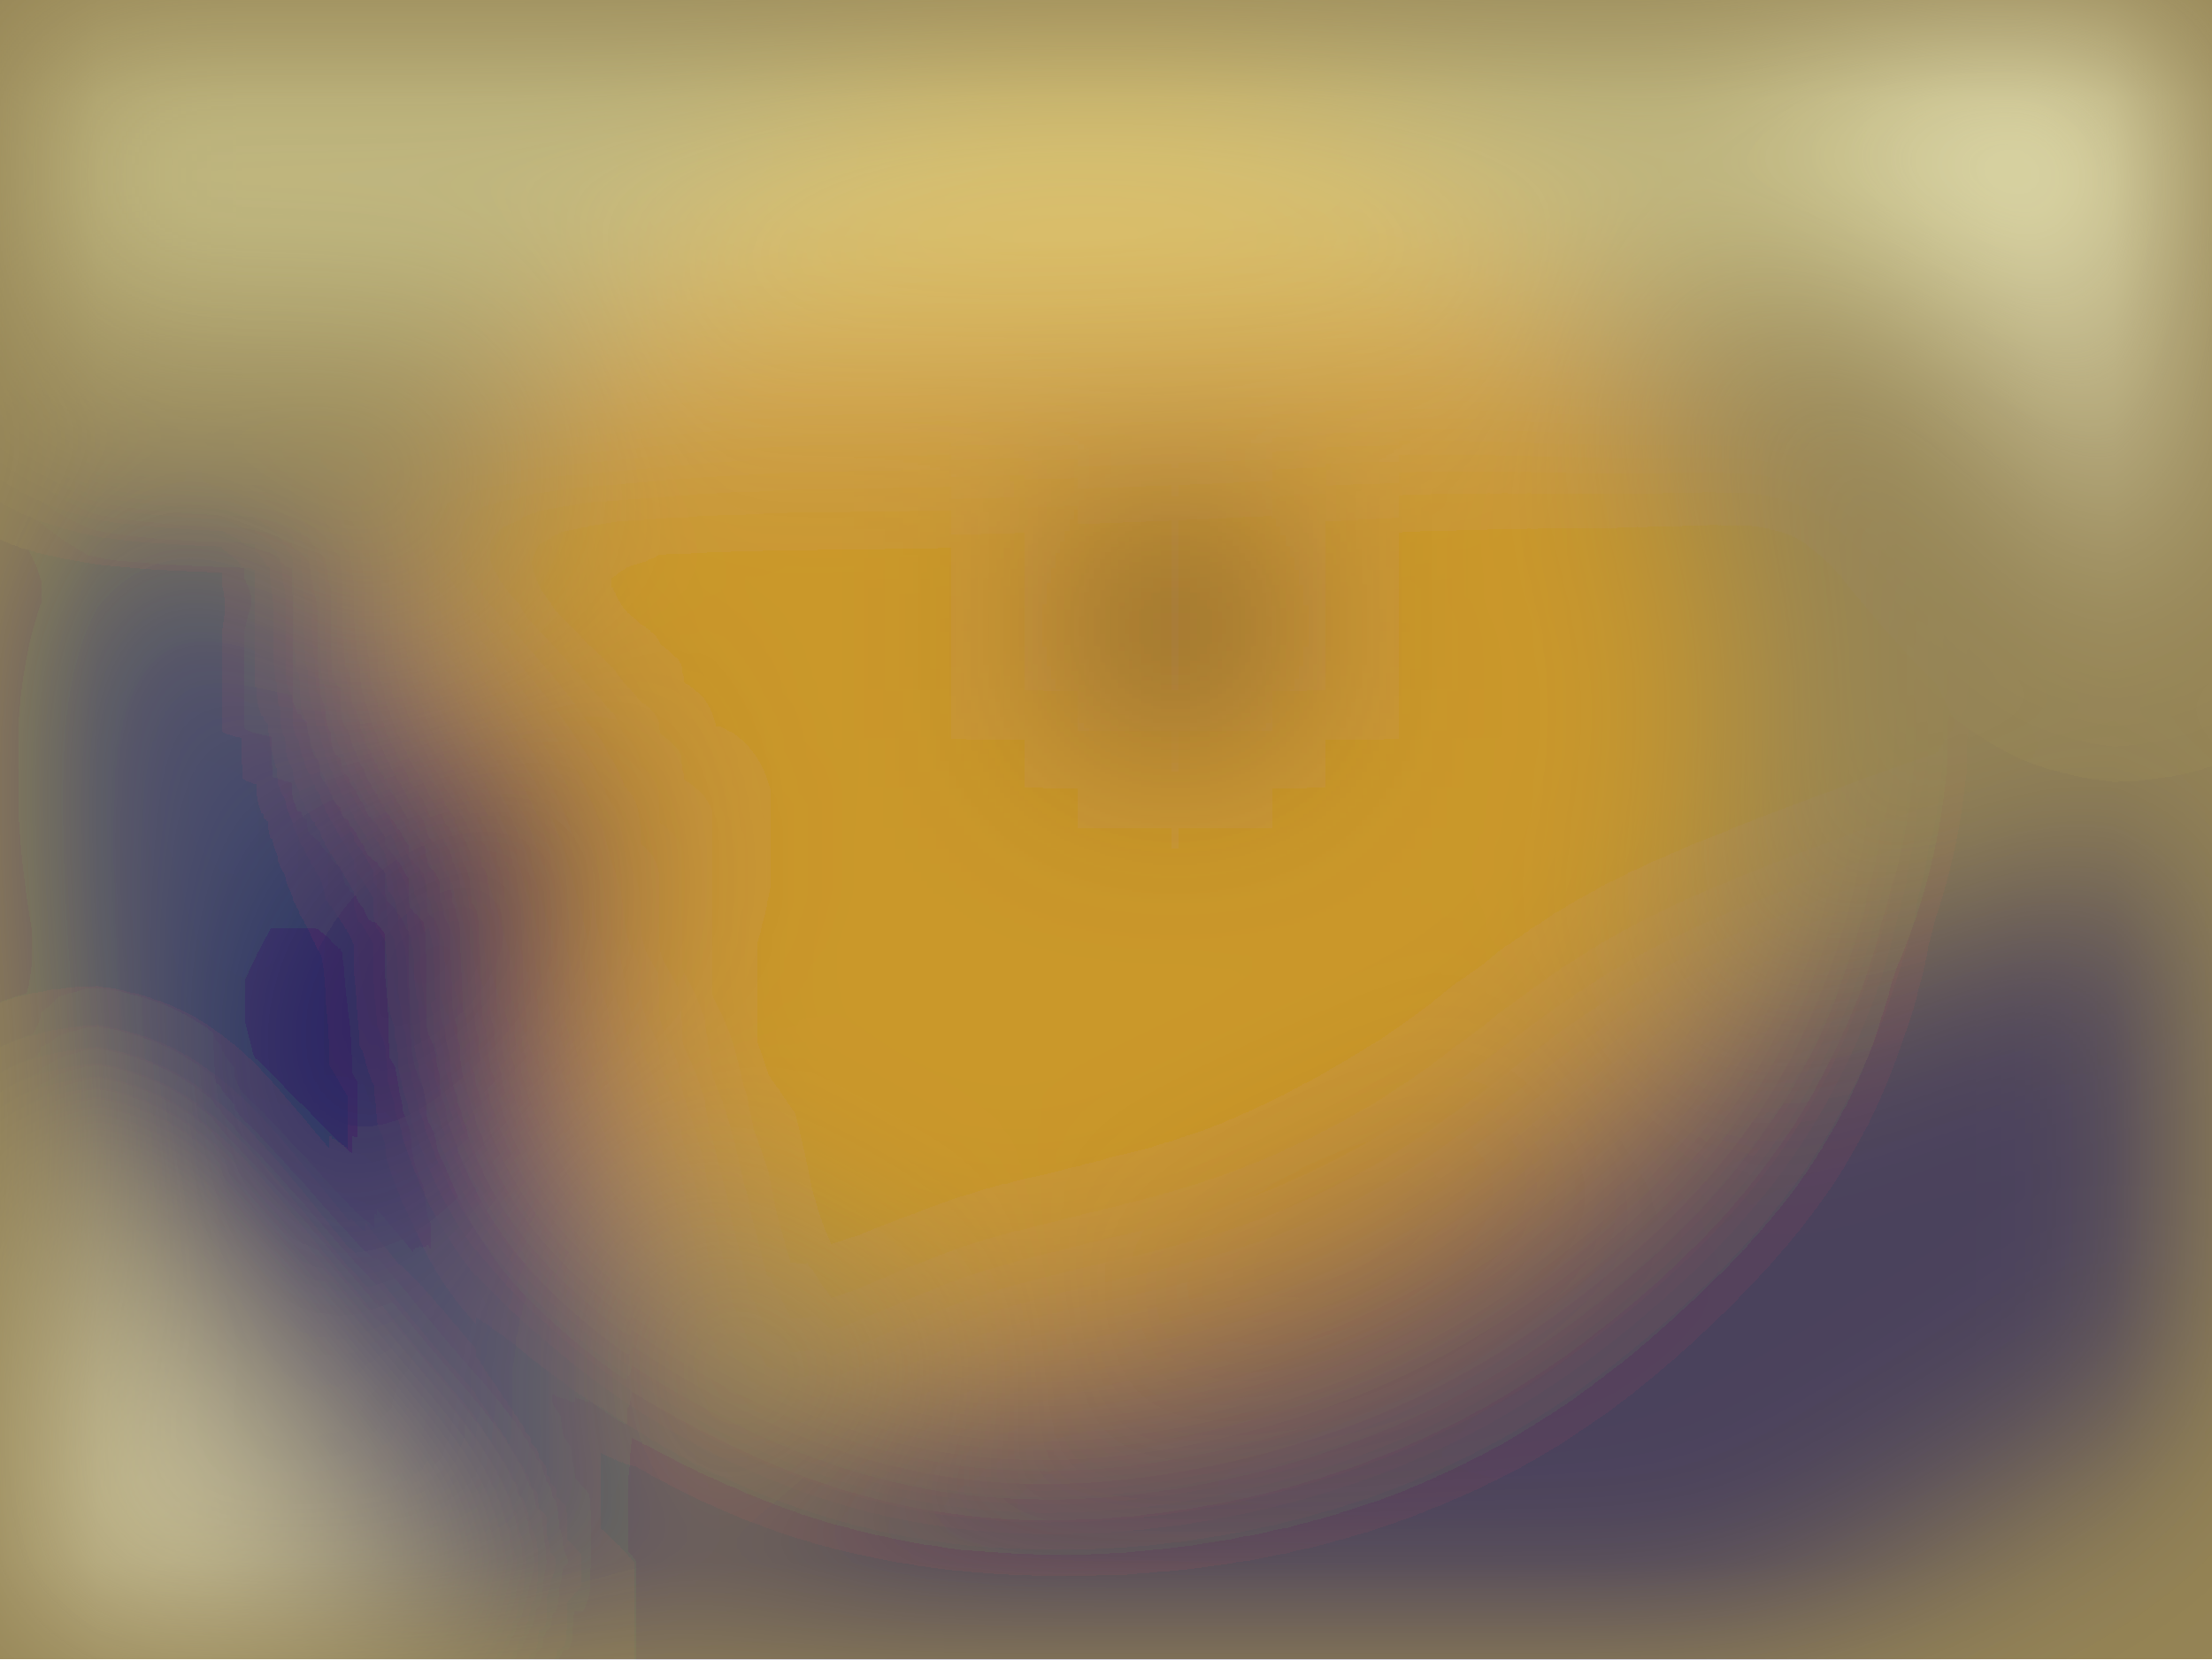
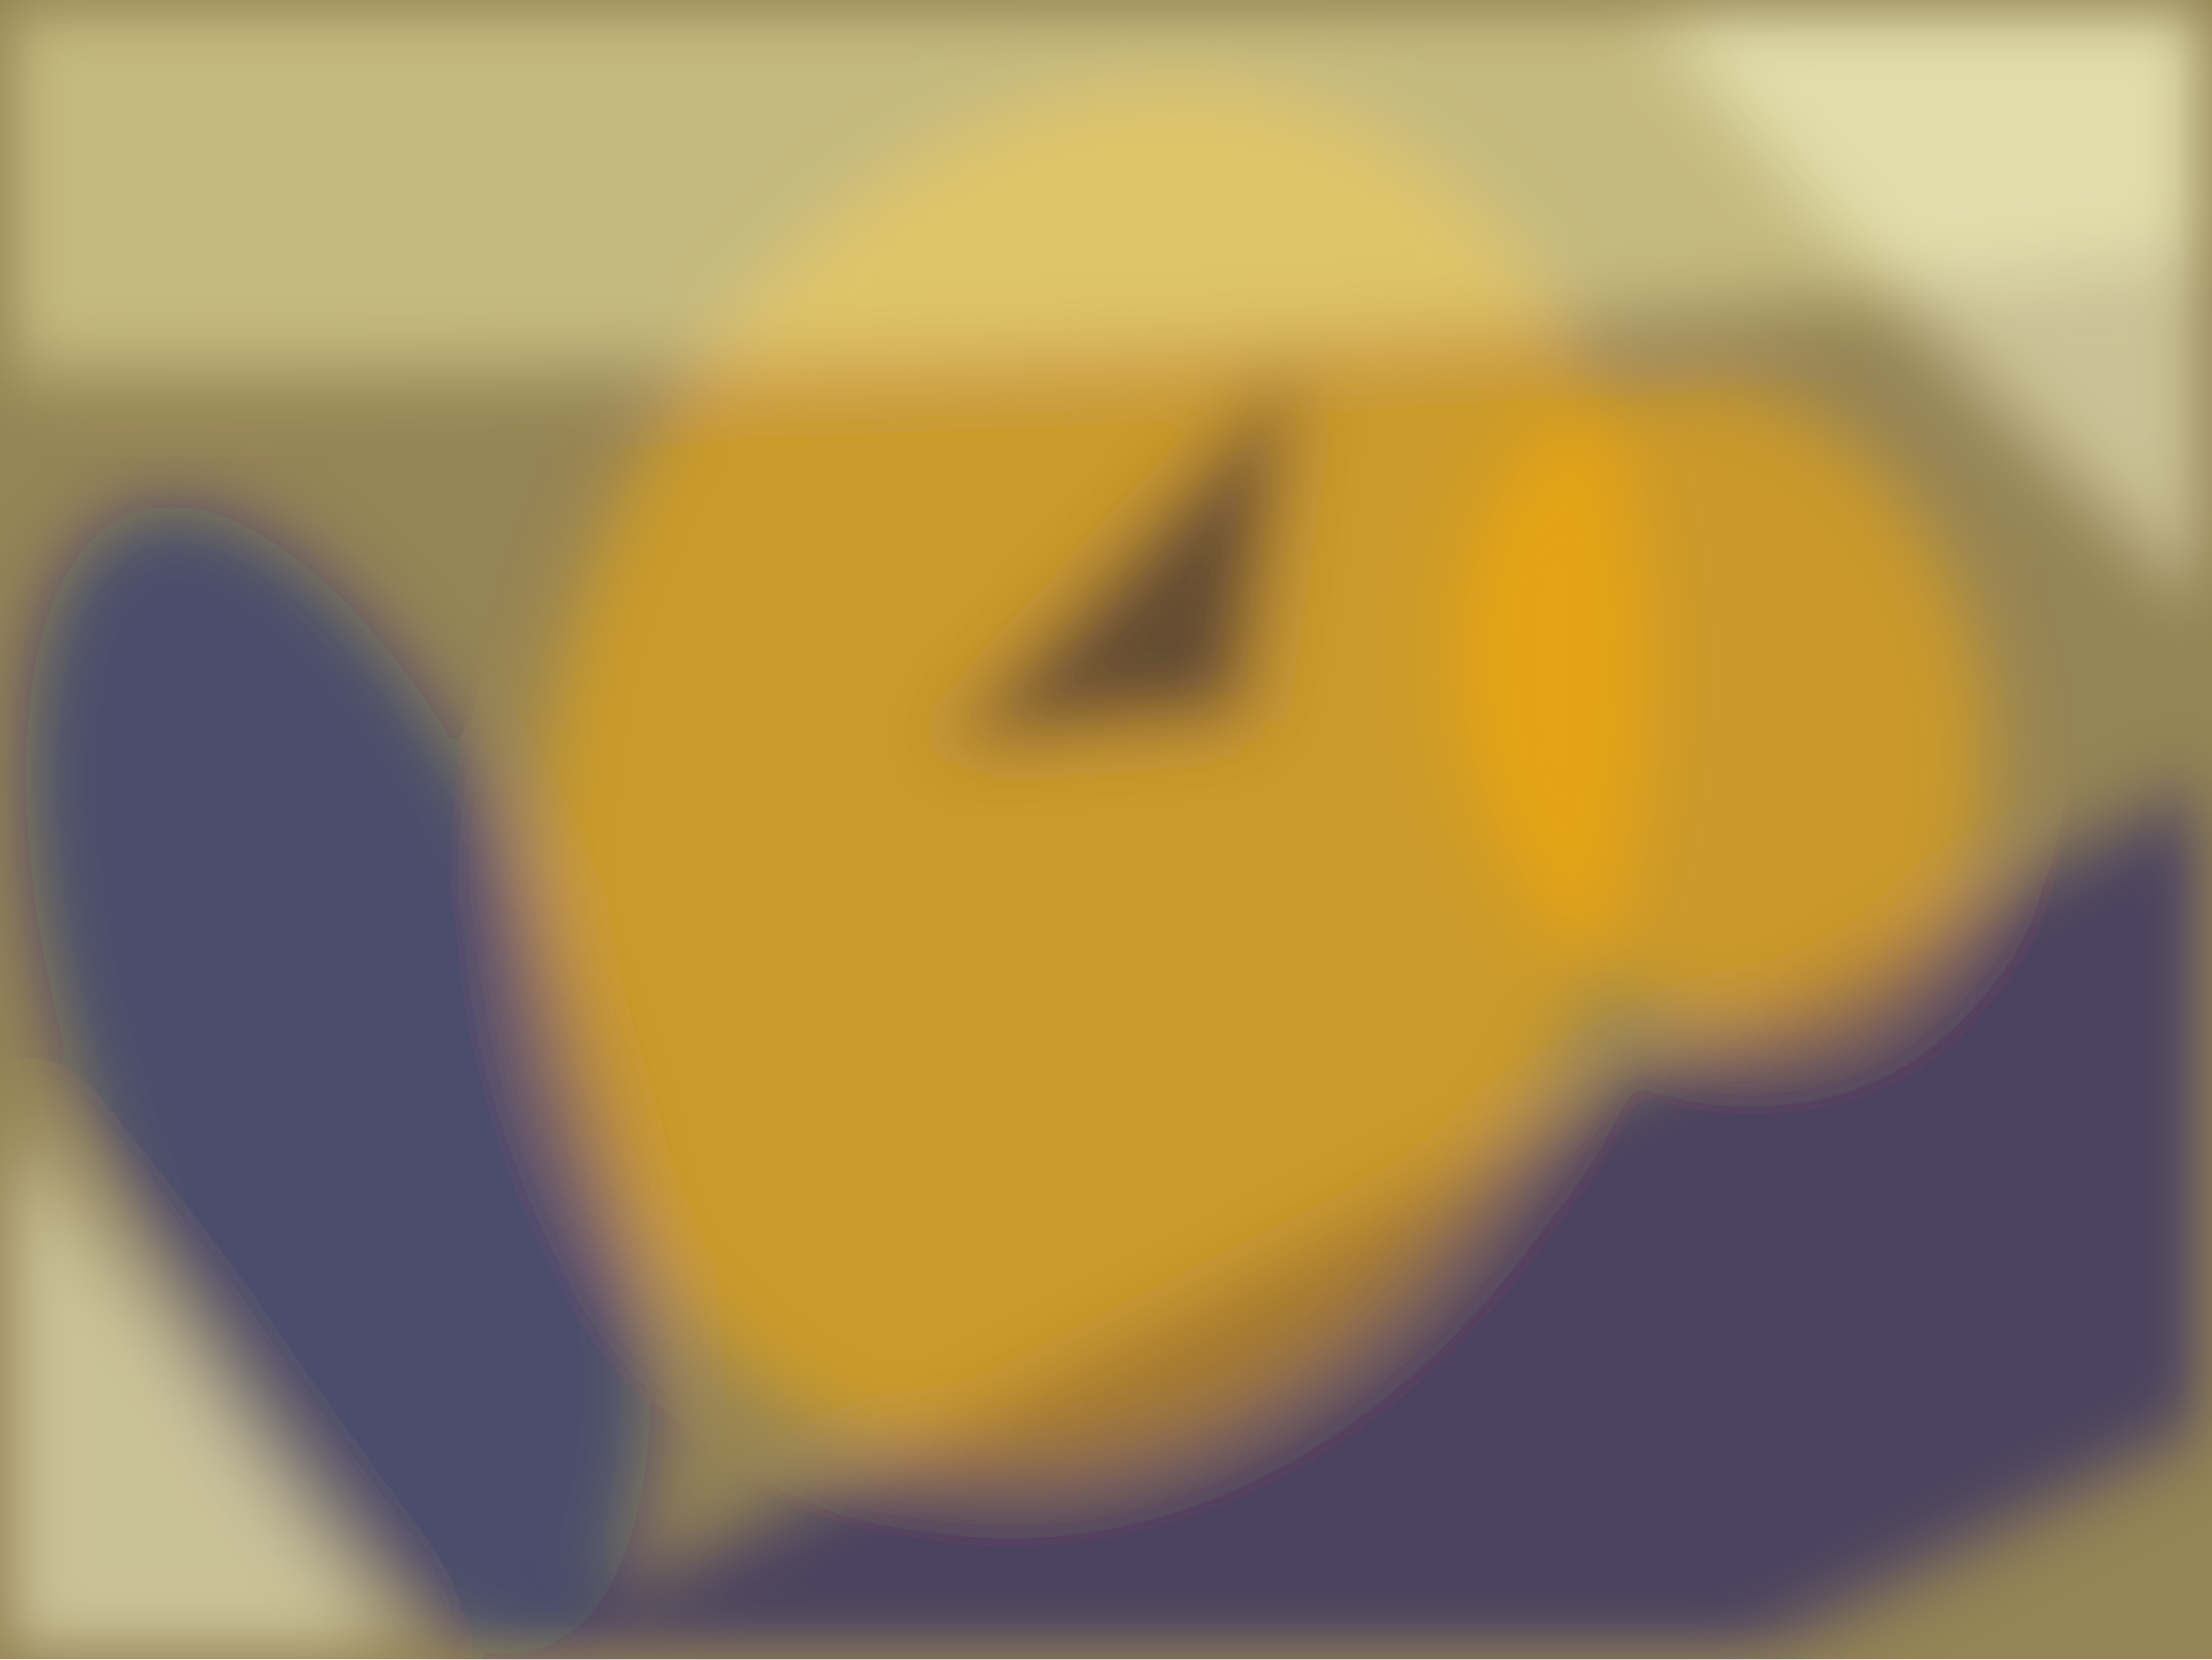
<svg xmlns="http://www.w3.org/2000/svg" viewBox="0 0 3264 2448">
-   <filter id="b">
-     <feGaussianBlur stdDeviation="12" />
+   <filter id="c">
+     <feGaussianBlur stdDeviation="55" />
  </filter>
  <path fill="#958455" d="M0 0h3264v2448H0z" />
-   <g filter="url(#b)" transform="translate(6.4 6.4) scale(12.75)" fill-opacity=".5">
-     <ellipse fill="#000062" rx="1" ry="1" transform="rotate(-116.6 129.7 43) scale(34.86761 181.7239)" />
-     <ellipse fill="#000d85" rx="1" ry="1" transform="rotate(70.6 -68.8 88) scale(69.4823 28.61337)" />
-     <ellipse fill="#ffad00" cx="126" cy="82" rx="74" ry="74" />
-     <ellipse fill="#f1f1ae" rx="1" ry="1" transform="matrix(254.9126 -6.67512 1.00375 38.33182 118.5 .7)" />
-     <path fill="#ffffdb" d="M50.8 190.7l-29.4 25.6-72.2-83 29.4-25.6z" />
-     <ellipse fill="#ffffd8" rx="1" ry="1" transform="matrix(31.17933 55.85588 -19.36607 10.81034 237.5 15.6)" />
-     <ellipse fill="#000057" rx="1" ry="1" transform="rotate(-55.6 130.5 10.6) scale(33.71917 17.55156)" />
-     <path fill="#000040" d="M124 59h23v26h-23z" />
+   <g filter="url(#c)" fill-opacity=".5">
+     <path fill="#000068" fill-opacity=".5" d="M521.7 2549.8l2896.9-1476 382 749.7-2896.9 1476z" />
+     <ellipse fill="#000c82" fill-opacity=".5" rx="1" ry="1" transform="matrix(301.5924 837.7051 -349.3067 125.7581 499 1593.6)" />
+     <ellipse fill="#ffb200" fill-opacity=".5" rx="1" ry="1" transform="matrix(-304.3376 994.6931 -763.0309 -233.4579 1611.9 1142)" />
+     <ellipse fill="#f4f1a8" fill-opacity=".5" rx="1" ry="1" transform="rotate(88.1 488 713.7) scale(334.3797 2994.516)" />
+     <ellipse fill="#ffaf00" fill-opacity=".5" rx="1" ry="1" transform="matrix(-147.4091 -471.5079 364.6962 -114.0162 2541.7 1042)" />
+     <ellipse fill="#ffffd9" fill-opacity=".5" rx="1" ry="1" transform="matrix(-306.8558 301.3496 -1261.934 -1284.992 3257.6 296.6)" />
+     <path fill="#00003c" fill-opacity=".5" d="M1842.4 1064.6l76.5-535.5-535.5 573.8z" />
+     <ellipse fill="#ffffdb" fill-opacity=".5" rx="1" ry="1" transform="matrix(-969.6057 -1349.349 269.2018 -193.4411 91.3 2301.8)" />
  </g>
</svg>
